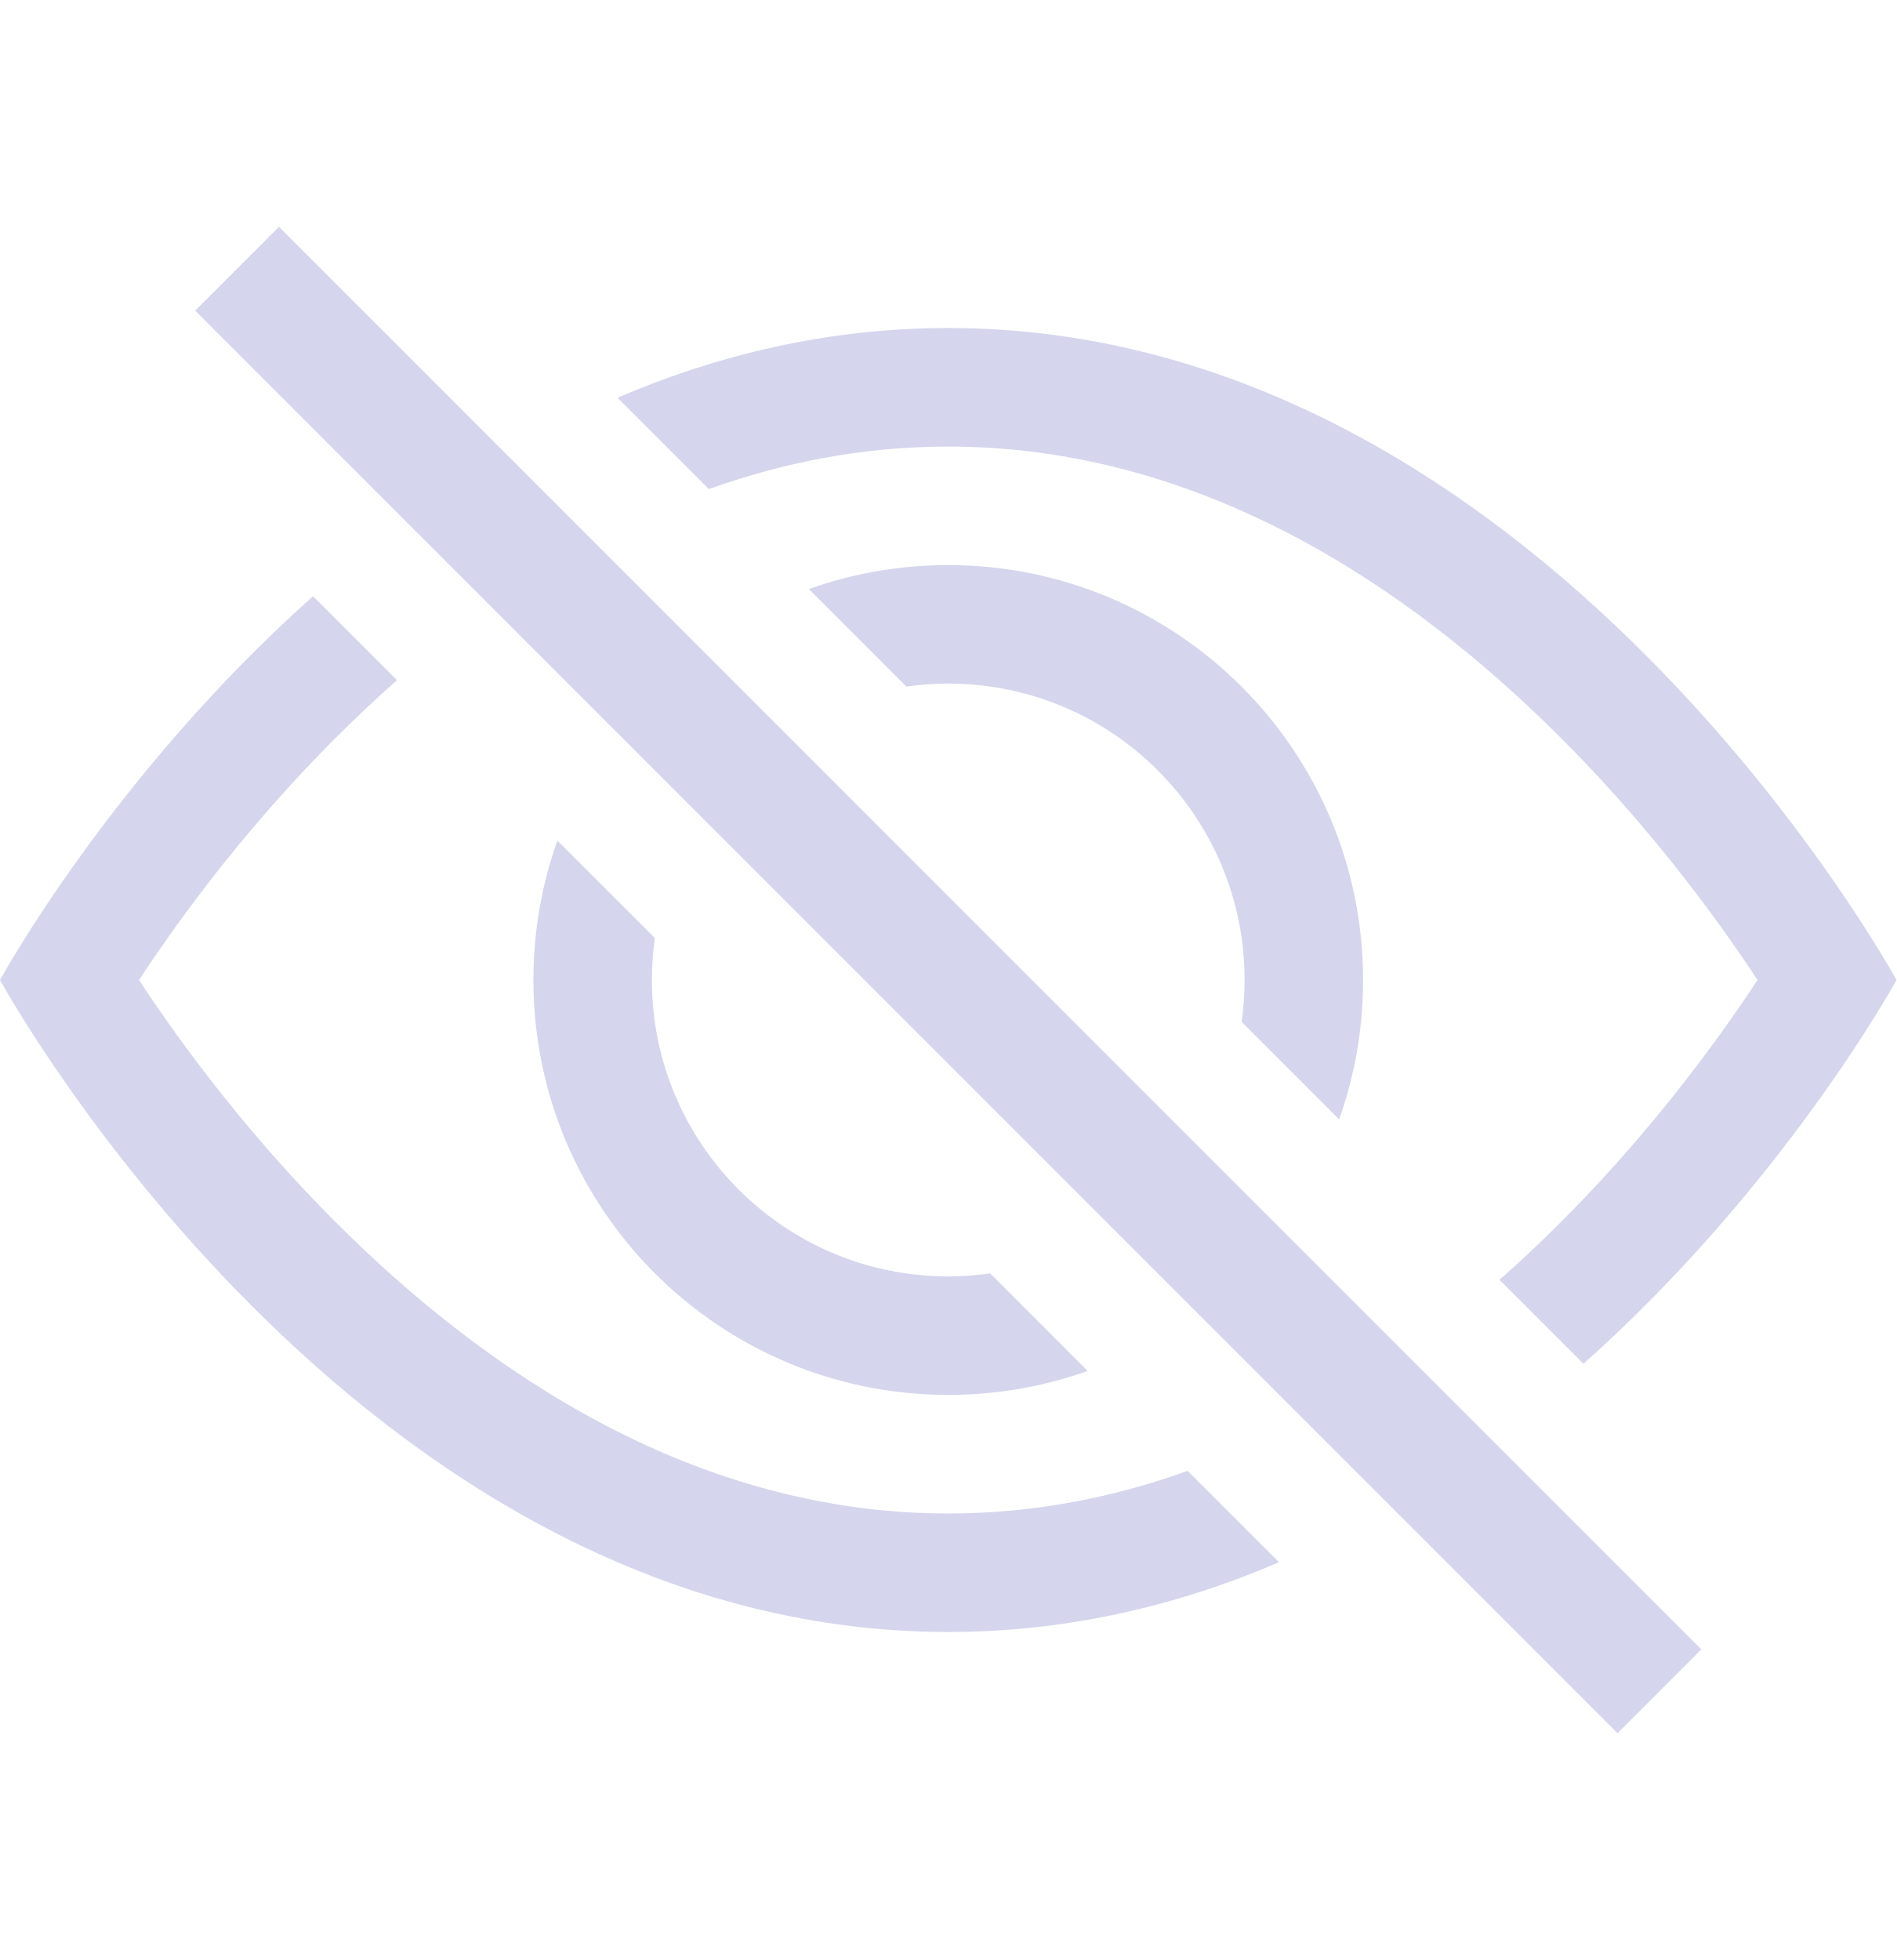
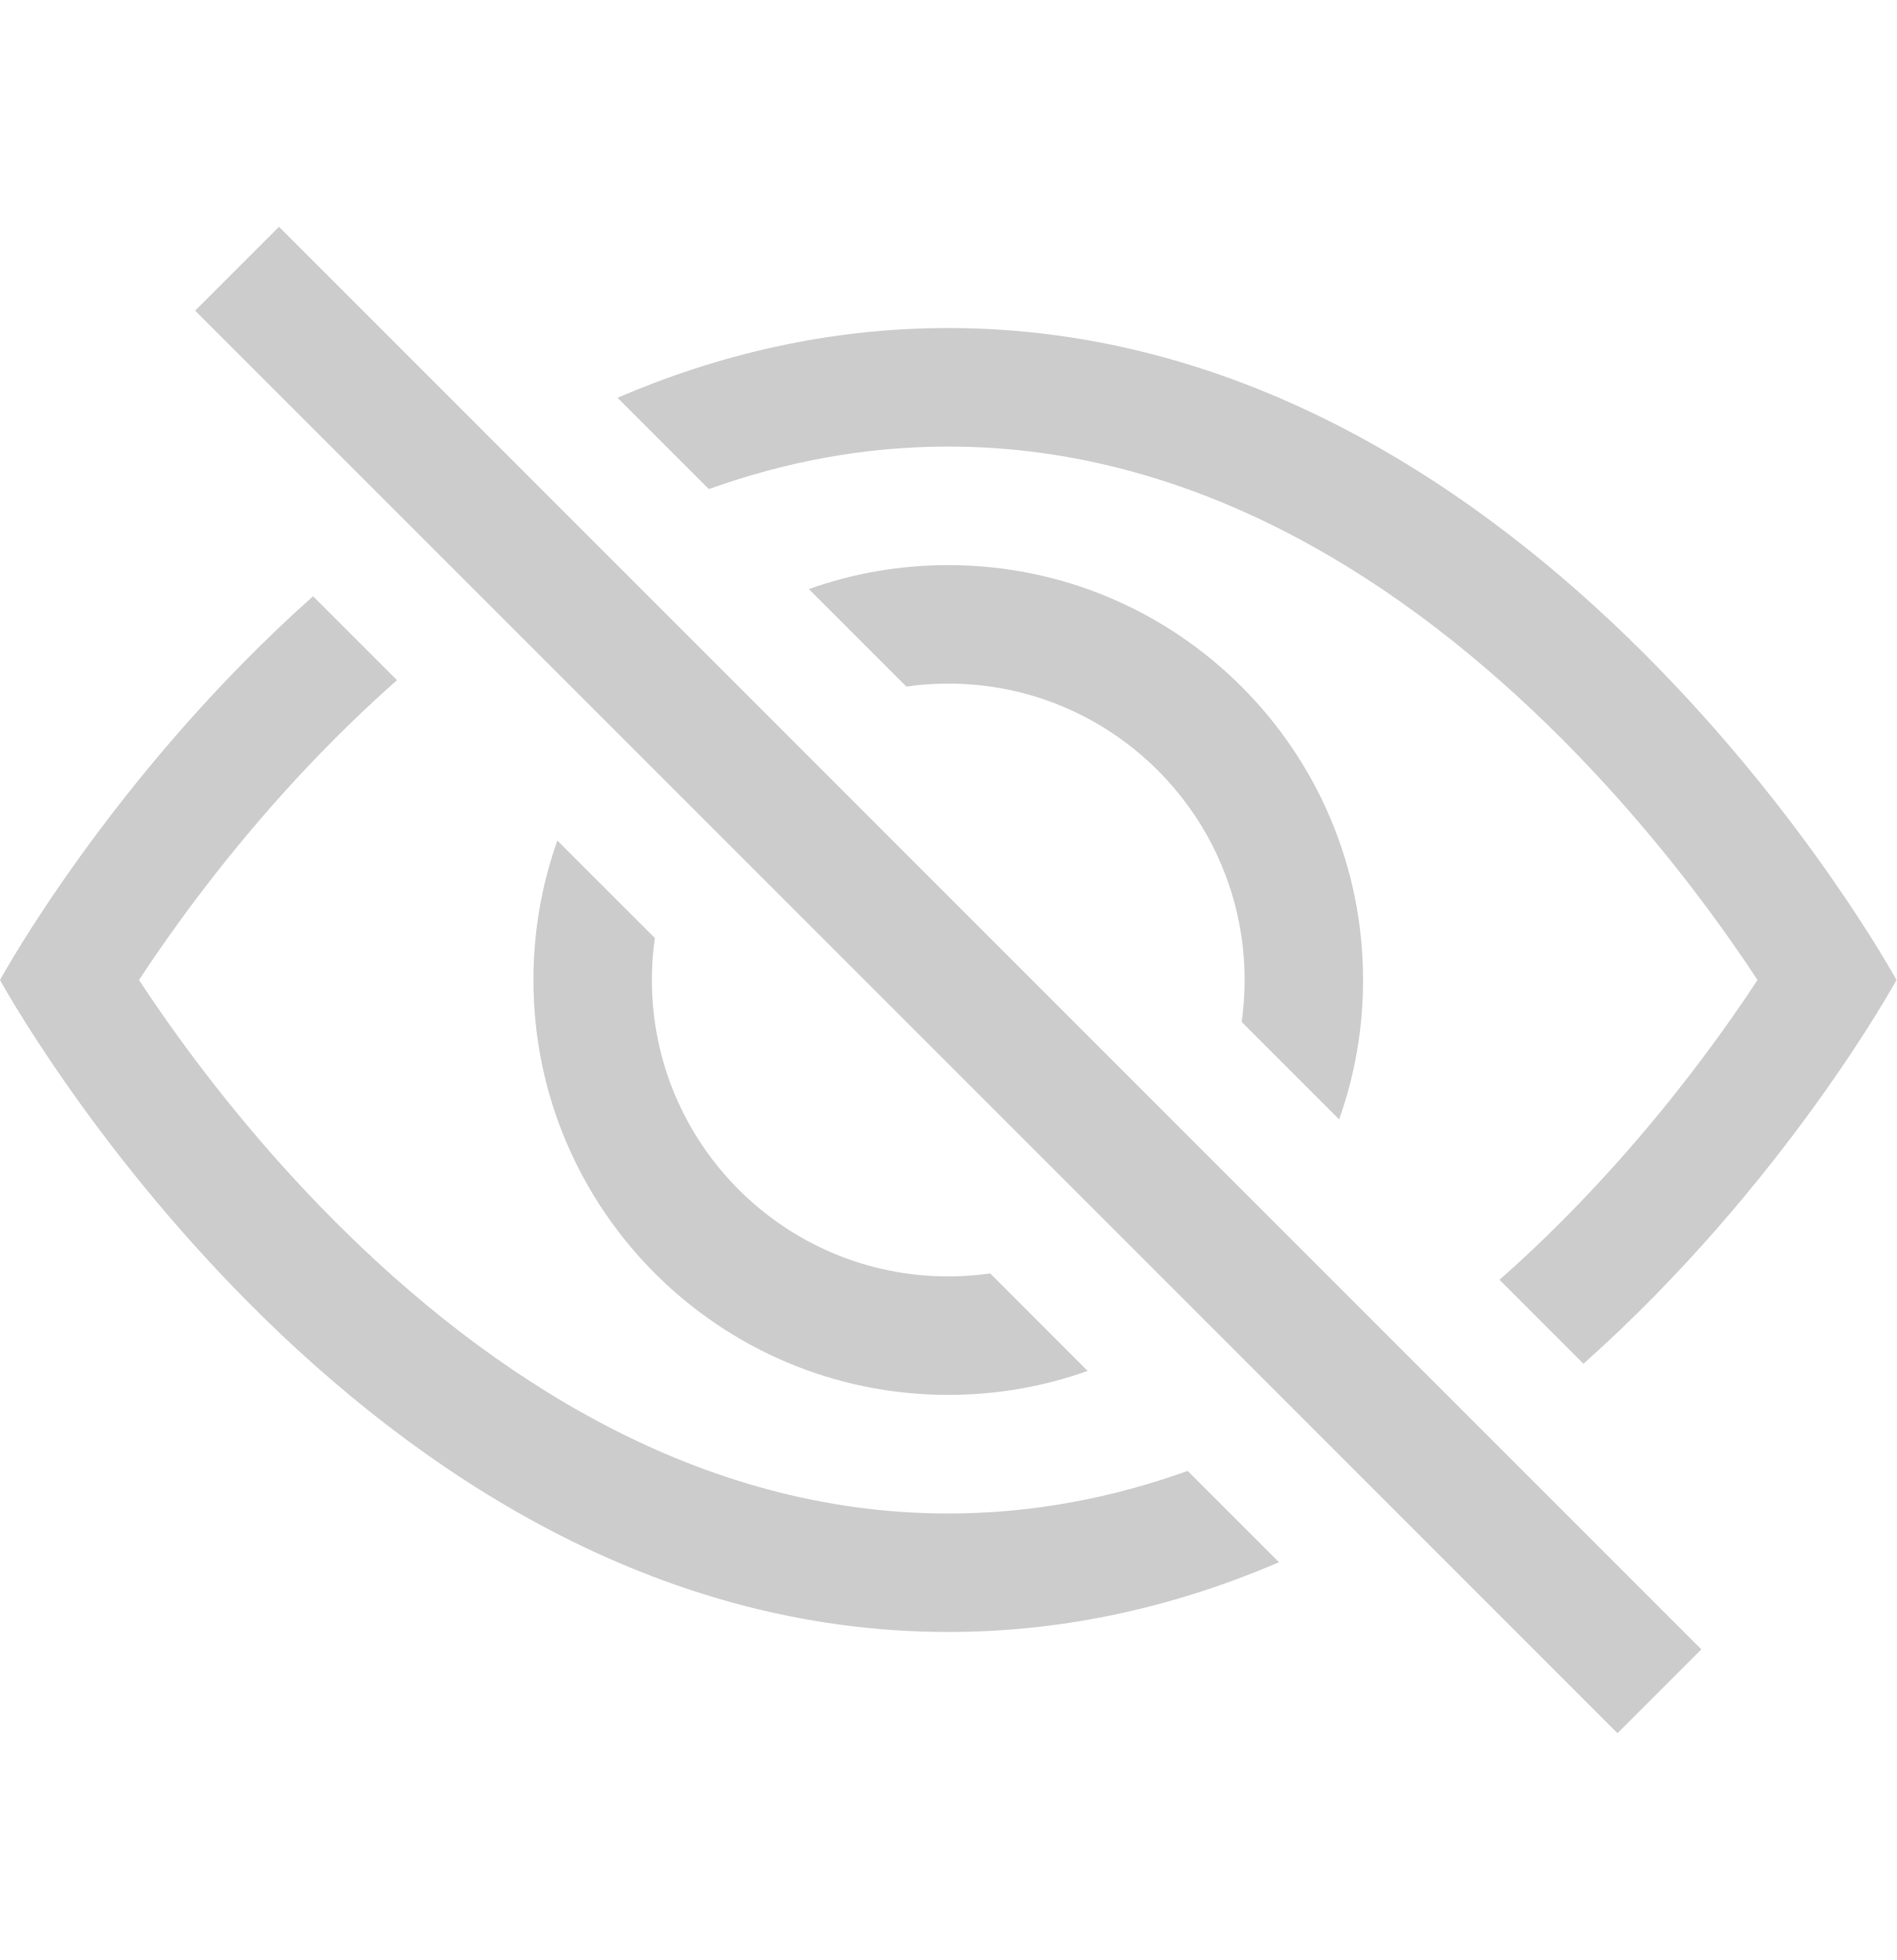
<svg xmlns="http://www.w3.org/2000/svg" viewBox="0 0 30 31" fill="none">
-   <path d="M25.048 21.57C28.24 18.727 30 15.5 30 15.5C30 15.5 24.375 5.188 15 5.188C13.096 5.188 11.347 5.613 9.768 6.291L11.213 7.736C12.393 7.312 13.658 7.063 15 7.063C18.974 7.063 22.273 9.253 24.69 11.67C25.882 12.862 26.808 14.06 27.436 14.961C27.573 15.156 27.695 15.337 27.801 15.5C27.695 15.663 27.573 15.844 27.436 16.039C26.808 16.94 25.882 18.138 24.69 19.33C24.381 19.64 24.057 19.945 23.72 20.242L25.048 21.57Z" fill="#2D31A6" fill-opacity="0.2" />
-   <path d="M21.183 17.705C21.429 17.016 21.562 16.274 21.562 15.5C21.562 11.876 18.624 8.938 15 8.938C14.226 8.938 13.484 9.071 12.795 9.317L14.337 10.859C14.553 10.828 14.775 10.812 15 10.812C17.589 10.812 19.688 12.911 19.688 15.5C19.688 15.725 19.672 15.947 19.641 16.163L21.183 17.705Z" fill="#2D31A6" fill-opacity="0.2" />
-   <path d="M15.664 20.141L17.205 21.683C16.516 21.929 15.774 22.062 15 22.062C11.376 22.062 8.438 19.124 8.438 15.5C8.438 14.726 8.571 13.984 8.817 13.295L10.359 14.836C10.328 15.053 10.312 15.275 10.312 15.5C10.312 18.089 12.411 20.188 15 20.188C15.225 20.188 15.447 20.172 15.664 20.141Z" fill="#2D31A6" fill-opacity="0.2" />
-   <path d="M6.28 10.758C5.943 11.055 5.619 11.361 5.31 11.67C4.118 12.862 3.192 14.06 2.564 14.961C2.427 15.156 2.306 15.337 2.199 15.5C2.306 15.663 2.427 15.844 2.564 16.039C3.192 16.94 4.118 18.138 5.31 19.33C7.727 21.747 11.026 23.938 15 23.938C16.342 23.938 17.607 23.688 18.787 23.264L20.232 24.709C18.653 25.387 16.904 25.812 15 25.812C5.625 25.812 0 15.5 0 15.5C0 15.5 1.76 12.273 4.952 9.43L6.28 10.758Z" fill="#2D31A6" fill-opacity="0.2" />
-   <path d="M25.587 27.413L3.087 4.913L4.413 3.587L26.913 26.087L25.587 27.413Z" fill="#2D31A6" fill-opacity="0.2" />
+   <path d="M25.048 21.57C28.24 18.727 30 15.5 30 15.5C30 15.5 24.375 5.188 15 5.188C13.096 5.188 11.347 5.613 9.768 6.291L11.213 7.736C12.393 7.312 13.658 7.063 15 7.063C18.974 7.063 22.273 9.253 24.69 11.67C25.882 12.862 26.808 14.06 27.436 14.961C27.573 15.156 27.695 15.337 27.801 15.5C27.695 15.663 27.573 15.844 27.436 16.039C26.808 16.94 25.882 18.138 24.69 19.33C24.381 19.64 24.057 19.945 23.72 20.242L25.048 21.57Z" fill="currentColor" fill-opacity="0.2" />
+   <path d="M21.183 17.705C21.429 17.016 21.562 16.274 21.562 15.5C21.562 11.876 18.624 8.938 15 8.938C14.226 8.938 13.484 9.071 12.795 9.317L14.337 10.859C14.553 10.828 14.775 10.812 15 10.812C17.589 10.812 19.688 12.911 19.688 15.5C19.688 15.725 19.672 15.947 19.641 16.163L21.183 17.705Z" fill="currentColor" fill-opacity="0.2" />
+   <path d="M15.664 20.141L17.205 21.683C16.516 21.929 15.774 22.062 15 22.062C11.376 22.062 8.438 19.124 8.438 15.5C8.438 14.726 8.571 13.984 8.817 13.295L10.359 14.836C10.328 15.053 10.312 15.275 10.312 15.5C10.312 18.089 12.411 20.188 15 20.188C15.225 20.188 15.447 20.172 15.664 20.141Z" fill="currentColor" fill-opacity="0.2" />
+   <path d="M6.28 10.758C5.943 11.055 5.619 11.361 5.31 11.67C4.118 12.862 3.192 14.06 2.564 14.961C2.427 15.156 2.306 15.337 2.199 15.5C2.306 15.663 2.427 15.844 2.564 16.039C3.192 16.94 4.118 18.138 5.31 19.33C7.727 21.747 11.026 23.938 15 23.938C16.342 23.938 17.607 23.688 18.787 23.264L20.232 24.709C18.653 25.387 16.904 25.812 15 25.812C5.625 25.812 0 15.5 0 15.5C0 15.5 1.76 12.273 4.952 9.43L6.28 10.758Z" fill="currentColor" fill-opacity="0.2" />
+   <path d="M25.587 27.413L3.087 4.913L4.413 3.587L26.913 26.087L25.587 27.413Z" fill="currentColor" fill-opacity="0.2" />
</svg>
